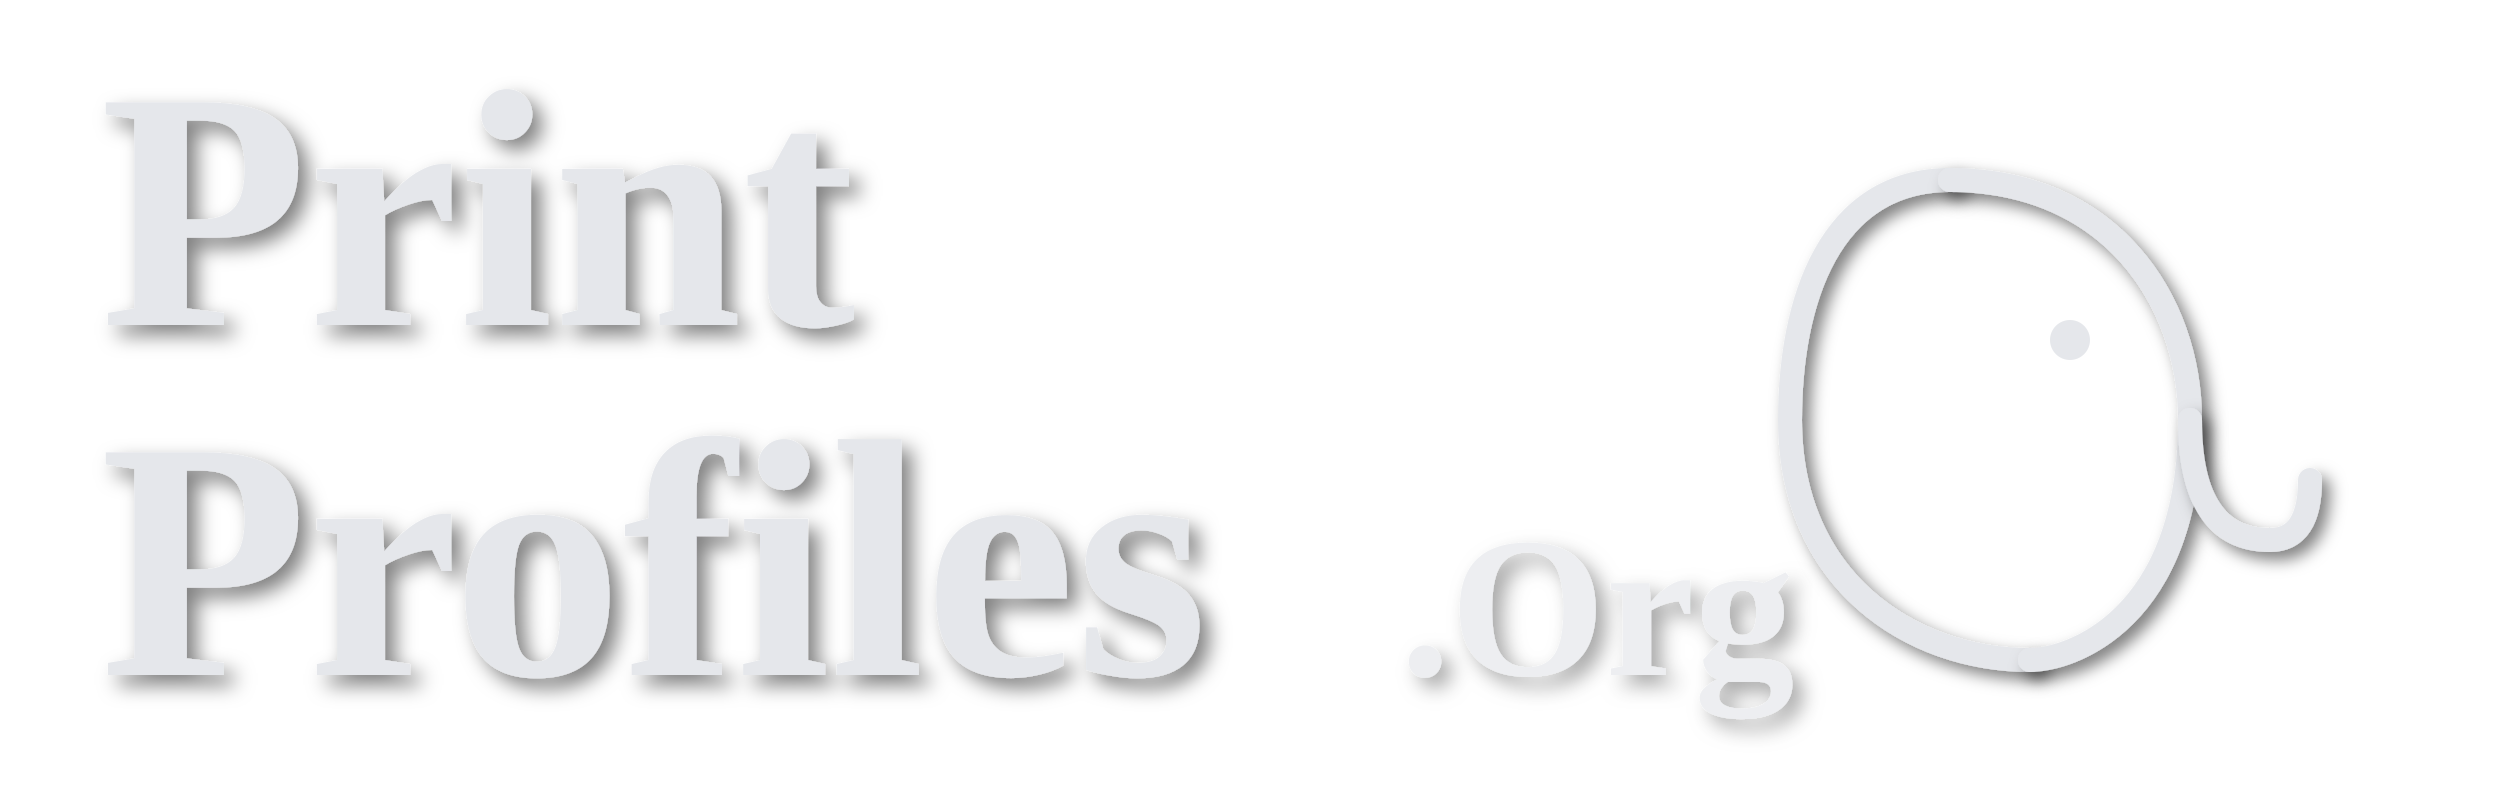
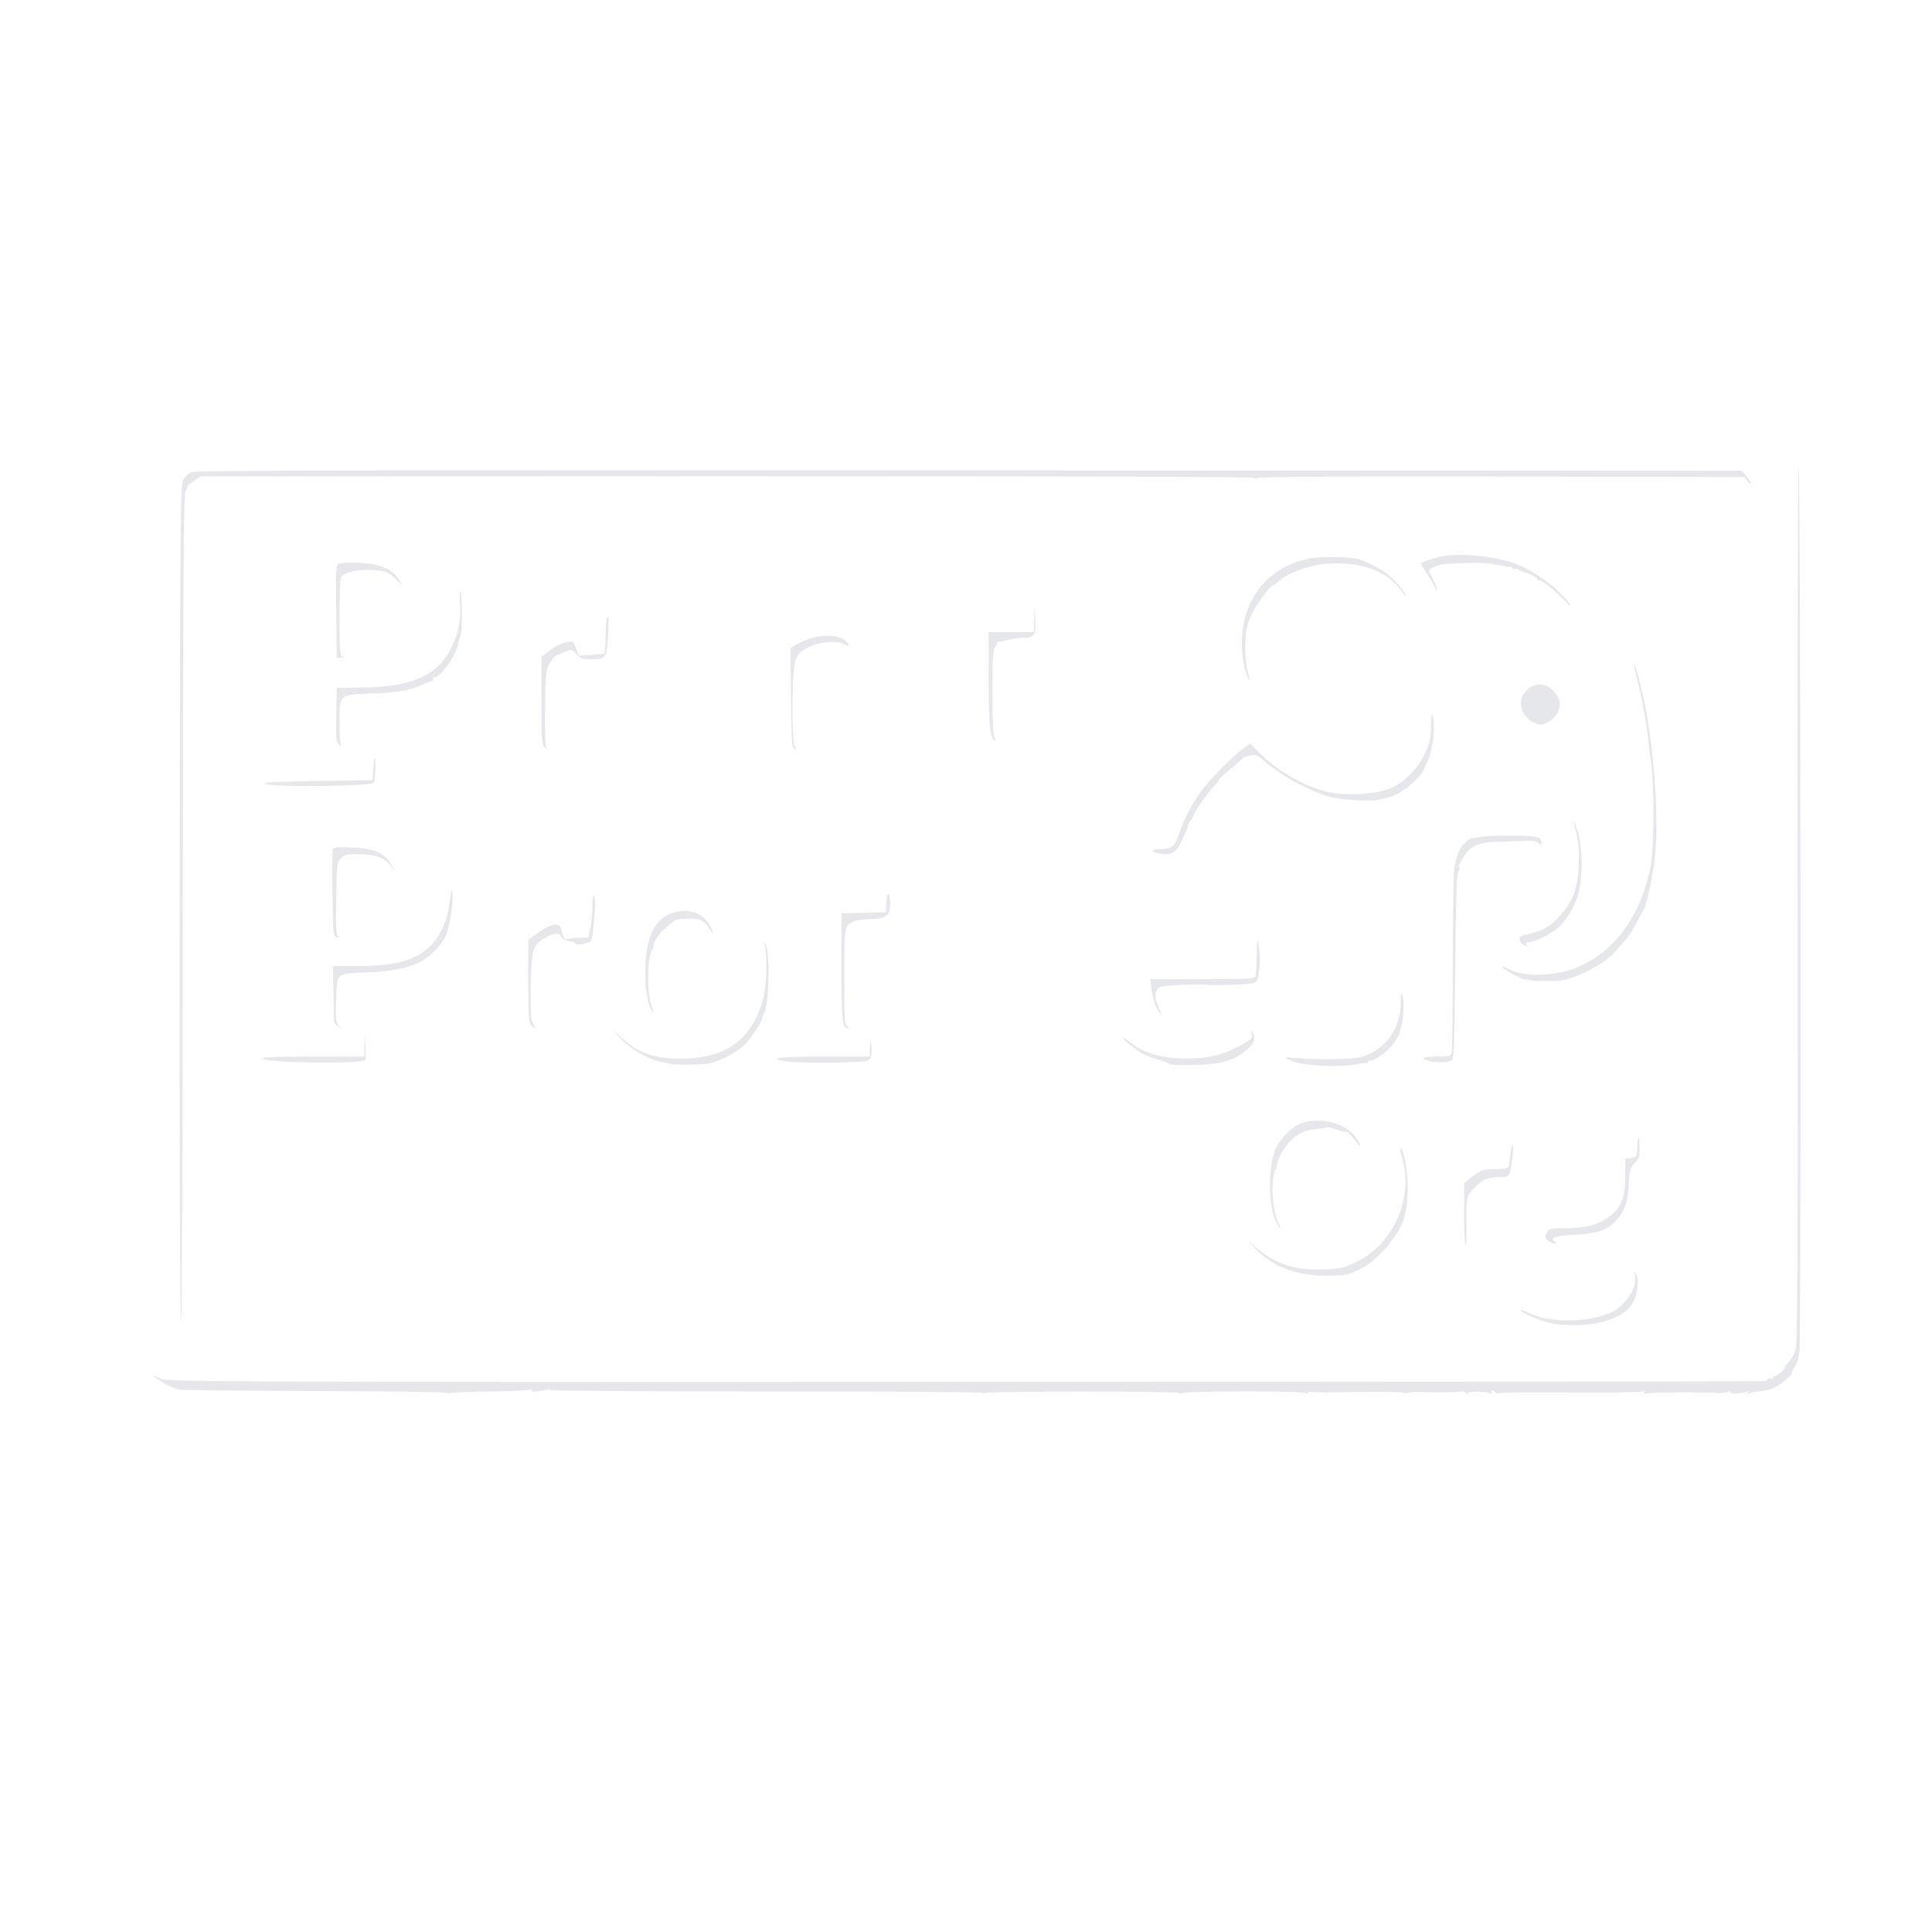
- <svg xmlns="http://www.w3.org/2000/svg" width="500" height="160" viewBox="0 0 500 160" fill="none">
-   <style>
-     .text { font-family: ui-serif, Georgia, Cambria, "Times New Roman", Times, serif; font-weight: 700; fill: #E5E7EB; filter: drop-shadow(2px 2px 2px rgba(0,0,0,0.5)); }
-     .icon { stroke: #E5E7EB; stroke-width: 6; stroke-linecap: round; stroke-linejoin: round; filter: drop-shadow(2px 2px 2px rgba(0,0,0,0.5)); }
-   </style>
-   <text x="20" y="65" font-size="68" class="text">Print</text>
-   <text x="20" y="135" font-size="68" class="text">Profiles</text>
-   <text x="280" y="135" font-size="40" class="text" opacity="0.7">.Org</text>
-   <g transform="translate(350, 20) scale(0.8)">
-     <path d="M50 20 C 20 20, 10 50, 10 80 C 10 120, 40 140, 70 140" class="icon" fill="none" />
-     <path d="M50 20 C 90 20, 110 50, 110 80 C 110 130, 80 140, 70 140" class="icon" fill="none" />
-     <path d="M110 80 Q 110 110 130 110 Q 140 110 140 95" class="icon" fill="none" />
-     <circle cx="80" cy="60" r="5" fill="#E5E7EB" />
+ <svg xmlns="http://www.w3.org/2000/svg" version="1.0" width="1024pt" height="1024pt" viewBox="0 0 1024 1024" preserveAspectRatio="xMidYMid meet">
+   <g transform="translate(0,1024) scale(0.1,-0.1)" fill="#e5e7eb" stroke="none">
+     <path d="M9528 5478 c2 -1674 -1 -2338 -9 -2377 -8 -42 -20 -62 -53 -95 -23 -22 -28 -30 -11 -16 28 23 27 22 -5 -13 -19 -20 -40 -35 -48 -32 -8 3 -10 0 -6 -7 5 -8 2 -9 -9 -5 -10 3 -17 3 -17 -2 0 -4 -8 -9 -17 -11 -10 -2 -1919 -4 -4243 -4 -4005 -1 -4227 0 -4259 17 -53 27 -50 20 8 -18 32 -22 70 -37 98 -41 24 -2 354 -6 733 -7 429 -1 686 -5 683 -11 -4 -5 -1 -6 8 -1 7 5 104 9 214 10 111 1 207 5 214 10 10 5 12 4 7 -3 -5 -8 6 -10 36 -6 24 3 49 7 56 9 7 3 11 1 8 -3 -2 -4 513 -7 1145 -7 632 1 1149 -3 1149 -8 0 -4 6 -5 13 0 16 10 1027 10 1027 0 0 -5 5 -5 11 -1 21 12 653 13 661 0 5 -7 8 -7 8 0 0 6 14 9 33 6 17 -2 52 -3 77 -2 186 5 400 4 400 -2 0 -4 10 -4 23 0 12 4 38 6 57 5 49 -4 190 -3 223 1 15 2 27 -2 27 -8 0 -8 2 -8 8 0 8 12 103 11 123 -2 8 -4 9 -3 5 4 -4 7 -3 12 3 12 5 0 13 -5 16 -10 4 -6 10 -8 15 -5 5 3 73 5 152 5 79 0 248 0 375 -1 128 0 238 3 244 7 8 5 9 3 4 -6 -6 -10 -4 -12 11 -6 17 7 327 9 384 2 14 -1 33 2 43 6 10 5 17 5 17 -1 0 -11 71 -8 90 4 9 6 11 4 5 -5 -6 -9 -4 -11 4 -5 7 4 34 9 59 11 25 2 60 10 77 18 29 14 103 76 90 76 -3 0 2 12 12 27 9 14 18 31 20 37 1 6 6 27 10 46 11 45 7 4642 -4 4693 -4 21 -7 -1008 -5 -2285z" />
+     <path d="M1012 7737 c-12 -7 -30 -24 -40 -37 -16 -24 -17 -153 -20 -2228 -1 -1267 2 -2217 7 -2235 5 -19 9 863 10 2171 1 1713 4 2208 13 2225 7 12 12 24 11 27 -1 3 15 17 34 30 l37 25 2797 1 c1971 0 2796 -3 2792 -10 -5 -8 -3 -8 8 0 10 7 411 10 1298 8 l1285 -2 18 -22 c10 -12 18 -17 18 -12 0 6 -11 24 -24 39 l-24 28 -4099 2 c-3274 2 -4103 0 -4121 -10z" />
+     <path d="M7650 7293 c-32 -5 -120 -33 -120 -38 0 -3 18 -32 40 -66 22 -34 40 -67 40 -72 0 -6 3 -8 6 -5 3 3 -6 29 -20 57 -26 50 -26 50 -5 61 34 19 59 22 179 26 73 2 136 -2 173 -11 31 -7 57 -11 57 -8 0 3 7 0 15 -7 8 -7 15 -9 15 -6 0 4 10 1 23 -6 12 -7 27 -12 32 -13 20 -2 65 -28 65 -38 0 -6 3 -7 6 -4 9 9 80 -46 138 -107 26 -28 39 -37 28 -21 -52 77 -171 168 -277 212 -97 41 -290 64 -395 46z" />
+     <path d="M6918 7275 c-184 -46 -304 -180 -331 -369 -12 -86 -1 -197 27 -256 9 -19 14 -26 10 -15 -32 110 -32 249 -1 325 25 60 100 168 123 177 8 3 27 17 43 32 30 28 141 71 206 79 189 24 349 -25 425 -130 17 -22 30 -36 30 -30 0 6 -23 36 -51 66 -37 41 -73 67 -128 93 -71 35 -83 37 -186 40 -72 2 -130 -2 -167 -12z" />
+     <path d="M1797 7253 c-16 -4 -17 -23 -15 -251 l3 -247 25 -2 c14 -1 18 0 8 3 -16 5 -18 23 -18 202 0 108 3 206 6 218 7 27 73 46 155 43 80 -3 97 -9 139 -51 l34 -33 -18 30 c-26 45 -75 74 -142 85 -60 10 -145 11 -177 3z" />
+     <path d="M2438 7043 c5 -97 -9 -166 -51 -246 -73 -139 -207 -197 -461 -201 l-141 -2 -3 -140 c-3 -124 -1 -143 15 -160 10 -11 15 -15 11 -10 -5 6 -8 62 -8 126 0 151 -5 147 165 154 143 5 208 17 272 46 24 11 48 20 53 20 6 0 8 5 5 10 -3 6 0 10 8 10 32 0 115 117 124 175 3 17 8 35 13 40 10 13 11 214 1 240 -4 11 -6 -16 -3 -62z" />
+     <path d="M5482 6963 l-2 -73 -120 0 -120 0 0 -247 c0 -237 7 -314 31 -329 8 -4 7 0 0 14 -7 13 -11 101 -11 246 0 183 3 227 15 239 8 8 12 17 10 19 -3 3 1 5 8 6 6 0 30 5 52 11 22 6 59 11 81 11 57 0 66 14 61 102 l-3 73 -2 -72z" />
+     <path d="M3217 6963 c-4 -3 -7 -46 -7 -94 0 -48 -3 -90 -7 -92 -5 -3 -37 -6 -72 -8 l-64 -4 -11 32 c-6 17 -14 35 -18 38 -14 15 -77 -7 -122 -41 l-46 -35 0 -233 c0 -207 2 -235 17 -247 14 -12 16 -12 8 0 -5 8 -8 103 -6 210 2 177 4 199 23 233 12 20 26 39 32 42 6 2 28 11 48 20 37 16 38 15 62 -10 20 -23 33 -27 80 -28 77 -1 83 8 89 127 2 53 3 97 2 97 -1 0 -5 -3 -8 -7z" />
+     <path d="M4280 6851 c-25 -9 -55 -24 -68 -32 l-22 -14 2 -264 c3 -225 5 -265 18 -269 12 -4 13 -2 3 10 -17 20 -16 385 0 447 9 32 21 50 47 67 59 39 163 54 210 31 37 -19 39 -6 4 22 -34 27 -129 28 -194 2z" />
+     <path d="M8661 6717 c-1 -5 8 -43 18 -85 23 -92 48 -226 56 -302 3 -30 10 -91 16 -135 18 -129 16 -456 -3 -550 -58 -283 -212 -478 -433 -548 -99 -31 -242 -31 -304 0 -25 12 -47 21 -49 18 -6 -5 100 -65 118 -66 8 0 24 -2 35 -5 25 -5 132 -5 165 0 82 13 231 92 279 150 9 10 30 35 48 54 17 20 38 47 45 61 7 14 24 46 39 71 14 25 26 47 27 50 0 3 3 12 6 20 4 13 15 56 21 85 2 6 11 57 20 114 32 187 8 592 -50 871 -23 109 -52 215 -54 197z" />
+     <path d="M8089 6579 c-33 -35 -37 -74 -14 -119 16 -31 61 -60 92 -60 31 0 79 36 92 69 17 39 7 76 -29 112 -41 42 -101 41 -141 -2z" />
+     <path d="M7585 6392 c-1 -65 -6 -88 -32 -145 -41 -86 -113 -158 -190 -188 -79 -31 -243 -38 -334 -15 -127 33 -264 113 -358 210 l-44 45 -31 -21 c-56 -39 -187 -172 -231 -233 -50 -70 -95 -158 -119 -233 -20 -59 -37 -72 -95 -72 -49 0 -54 -15 -8 -24 59 -10 92 5 113 53 9 20 22 48 30 64 9 15 12 27 9 27 -4 0 3 13 14 29 12 16 21 32 21 36 0 12 69 110 100 143 17 17 29 32 26 32 -8 0 37 43 85 80 24 19 45 38 47 42 2 4 19 10 38 14 29 5 39 1 69 -24 89 -79 221 -153 341 -192 64 -20 229 -31 279 -17 11 3 34 8 50 13 17 4 42 15 57 25 14 11 28 19 31 19 5 0 85 79 87 85 0 3 13 31 27 62 29 62 43 196 26 240 -5 15 -8 -3 -8 -55z" />
+     <path d="M1978 6163 l-3 -58 -300 -5 c-239 -4 -293 -7 -264 -16 55 -17 559 -11 570 7 9 14 13 129 4 129 -2 0 -5 -26 -7 -57z" />
+     <path d="M8341 5888 c-1 -3 6 -35 15 -70 22 -84 15 -240 -15 -318 -25 -66 -98 -153 -152 -180 -21 -11 -61 -25 -89 -31 -39 -8 -50 -15 -46 -26 3 -8 6 -16 6 -18 0 -3 10 -10 23 -16 19 -10 20 -10 10 2 -9 11 -7 14 13 15 36 3 125 49 162 85 46 45 88 125 103 194 19 92 15 239 -9 310 -11 33 -20 57 -21 53z" />
+     <path d="M7790 5792 c-40 -20 -65 -64 -80 -141 -6 -32 -10 -246 -10 -517 0 -254 -3 -469 -6 -478 -5 -13 -22 -16 -81 -16 -76 0 -90 -11 -31 -25 45 -10 100 -6 115 8 9 9 13 133 16 492 3 346 7 487 16 503 6 12 9 22 6 22 -13 0 28 75 53 97 36 31 79 41 187 43 50 1 108 3 130 4 25 0 45 -5 52 -14 13 -16 17 -3 7 24 -10 25 -324 23 -374 -2z" />
+     <path d="M1764 5737 c-3 -8 -4 -115 -2 -238 3 -215 4 -224 23 -227 15 -2 16 -1 7 6 -11 7 -13 49 -10 200 3 181 4 193 25 213 18 19 32 22 93 21 91 -1 133 -15 166 -55 l26 -32 -20 35 c-34 59 -91 84 -204 88 -80 4 -99 2 -104 -11z" />
+     <path d="M2383 5459 c-12 -94 -37 -154 -84 -213 -75 -90 -188 -126 -398 -126 l-136 0 2 -137 c1 -76 3 -146 3 -155 0 -10 10 -22 23 -28 20 -10 21 -10 4 3 -16 13 -18 30 -16 124 1 59 5 115 10 124 13 26 36 31 152 35 133 5 235 26 292 60 53 30 109 91 129 137 20 48 38 165 34 217 -3 40 -4 35 -15 -41z" />
+     <path d="M4698 5460 l-3 -55 -117 -3 -118 -3 0 -285 c0 -280 4 -324 33 -324 7 0 6 4 -3 10 -13 8 -15 44 -15 222 -1 294 0 305 37 328 21 12 51 18 101 19 85 1 108 18 105 82 -2 62 -17 69 -20 9z" />
+     <path d="M3140 5438 c0 -37 -5 -90 -11 -118 l-11 -50 -41 0 c-23 0 -52 -3 -64 -6 -24 -6 -26 -3 -37 49 -10 43 -61 32 -143 -30 l-33 -24 0 -219 c0 -185 2 -221 16 -234 22 -23 27 -20 10 7 -12 17 -14 57 -13 197 3 193 10 220 69 255 53 31 82 34 93 11 7 -13 22 -22 43 -24 17 -2 32 -7 32 -12 0 -9 32 -7 67 4 22 7 23 9 37 187 2 25 0 52 -5 60 -6 9 -9 -10 -9 -53z" />
+     <path d="M3577 5405 c-106 -27 -157 -132 -157 -320 0 -93 14 -173 35 -201 10 -14 10 -7 -2 26 -24 65 -23 243 0 288 10 17 15 32 11 32 -9 0 38 74 53 83 7 4 23 18 36 30 27 26 35 28 105 28 57 0 75 -9 104 -56 21 -35 24 -26 4 13 -37 70 -105 98 -189 77z" />
+     <path d="M6661 5178 c-1 -53 -4 -103 -7 -112 -5 -14 -40 -16 -281 -16 l-276 0 6 -54 c3 -29 15 -72 26 -95 28 -55 35 -52 10 4 -22 49 -18 90 10 104 14 8 218 17 246 12 28 -6 229 1 249 9 22 8 25 17 31 82 3 40 2 93 -3 118 -9 40 -10 35 -11 -52z" />
+     <path d="M4056 5217 c12 -89 5 -222 -17 -292 -62 -202 -201 -297 -433 -296 -140 1 -222 29 -310 109 l-51 46 50 -53 c46 -50 139 -104 199 -117 12 -3 32 -7 46 -11 37 -8 179 -7 220 1 55 11 139 55 182 94 35 32 94 121 98 147 1 6 6 17 10 25 25 46 32 294 11 355 -11 29 -11 29 -5 -8z" />
+     <path d="M7424 4922 c0 -134 -83 -248 -207 -284 -48 -13 -225 -16 -342 -6 -75 7 -79 4 -20 -18 70 -25 254 -33 339 -14 22 5 44 7 48 4 4 -3 8 0 8 5 0 6 3 10 8 9 20 -6 97 48 125 88 18 25 32 49 33 52 0 4 6 25 12 47 13 44 15 139 3 168 -4 11 -7 -12 -7 -51z" />
+     <path d="M6634 4759 c5 -22 -2 -29 -62 -62 -92 -49 -167 -67 -286 -67 -122 0 -215 25 -282 76 -25 19 -48 34 -50 31 -4 -4 55 -52 96 -79 14 -8 53 -24 88 -34 34 -10 62 -21 62 -25 0 -3 55 -5 123 -4 135 3 197 18 262 63 54 38 73 72 57 103 l-12 24 4 -26z" />
+     <path d="M1932 4698 l-2 -58 -277 0 c-223 -1 -274 -3 -258 -13 35 -21 519 -27 540 -6 3 4 4 35 2 70 l-3 64 -2 -57z" />
+     <path d="M4610 4680 l0 -40 -245 0 c-232 0 -302 -9 -203 -25 70 -12 413 -9 437 4 17 9 21 21 21 56 0 25 -2 45 -5 45 -3 0 -5 -18 -5 -40z" />
+     <path d="M6885 4281 c-42 -19 -94 -71 -119 -119 -43 -83 -47 -296 -8 -385 11 -26 23 -47 27 -47 3 0 -1 13 -9 29 -23 43 -37 148 -30 219 4 34 10 62 13 62 4 0 8 12 9 26 3 35 47 108 85 140 39 33 70 45 132 51 27 2 51 6 53 8 2 2 21 -3 43 -10 40 -15 42 -15 59 -15 5 0 23 -19 40 -42 37 -50 40 -38 4 16 -53 78 -202 111 -299 67z" />
+     <path d="M8678 4158 c-3 -51 -4 -53 -34 -56 l-30 -3 0 -87 c1 -115 -19 -170 -81 -217 -61 -47 -128 -65 -235 -65 -86 0 -89 -1 -100 -26 -11 -22 -10 -28 7 -40 10 -8 26 -14 34 -14 14 0 14 1 1 10 -30 19 7 31 111 36 130 7 186 30 234 99 34 47 42 79 50 199 3 48 9 64 30 83 21 20 25 33 25 78 0 70 -8 71 -12 3z" />
+     <path d="M8005 4123 c-3 -27 -7 -55 -8 -63 -2 -11 -17 -15 -57 -16 -84 -2 -84 -2 -134 -39 l-46 -36 0 -164 c0 -91 3 -165 8 -165 4 0 6 51 5 112 -3 139 -1 149 41 193 42 43 78 58 132 56 24 -2 45 3 52 12 12 14 29 157 19 157 -3 0 -9 -21 -12 -47z" />
+     <path d="M7420 4148 c0 -2 7 -28 15 -58 55 -206 -53 -445 -243 -537 -69 -33 -87 -38 -173 -41 -152 -7 -258 27 -357 112 l-47 40 44 -47 c86 -90 216 -139 364 -139 107 1 115 2 183 34 97 46 215 185 239 283 14 60 15 72 16 160 0 79 -22 195 -36 195 -3 0 -5 -1 -5 -2z" />
+     <path d="M8665 3483 c16 -59 -42 -156 -116 -194 -121 -61 -333 -64 -451 -6 -26 13 -43 18 -38 12 17 -21 122 -63 175 -71 193 -28 368 19 421 114 26 45 32 124 13 152 -8 12 -9 10 -4 -7z" />
  </g>
</svg>
